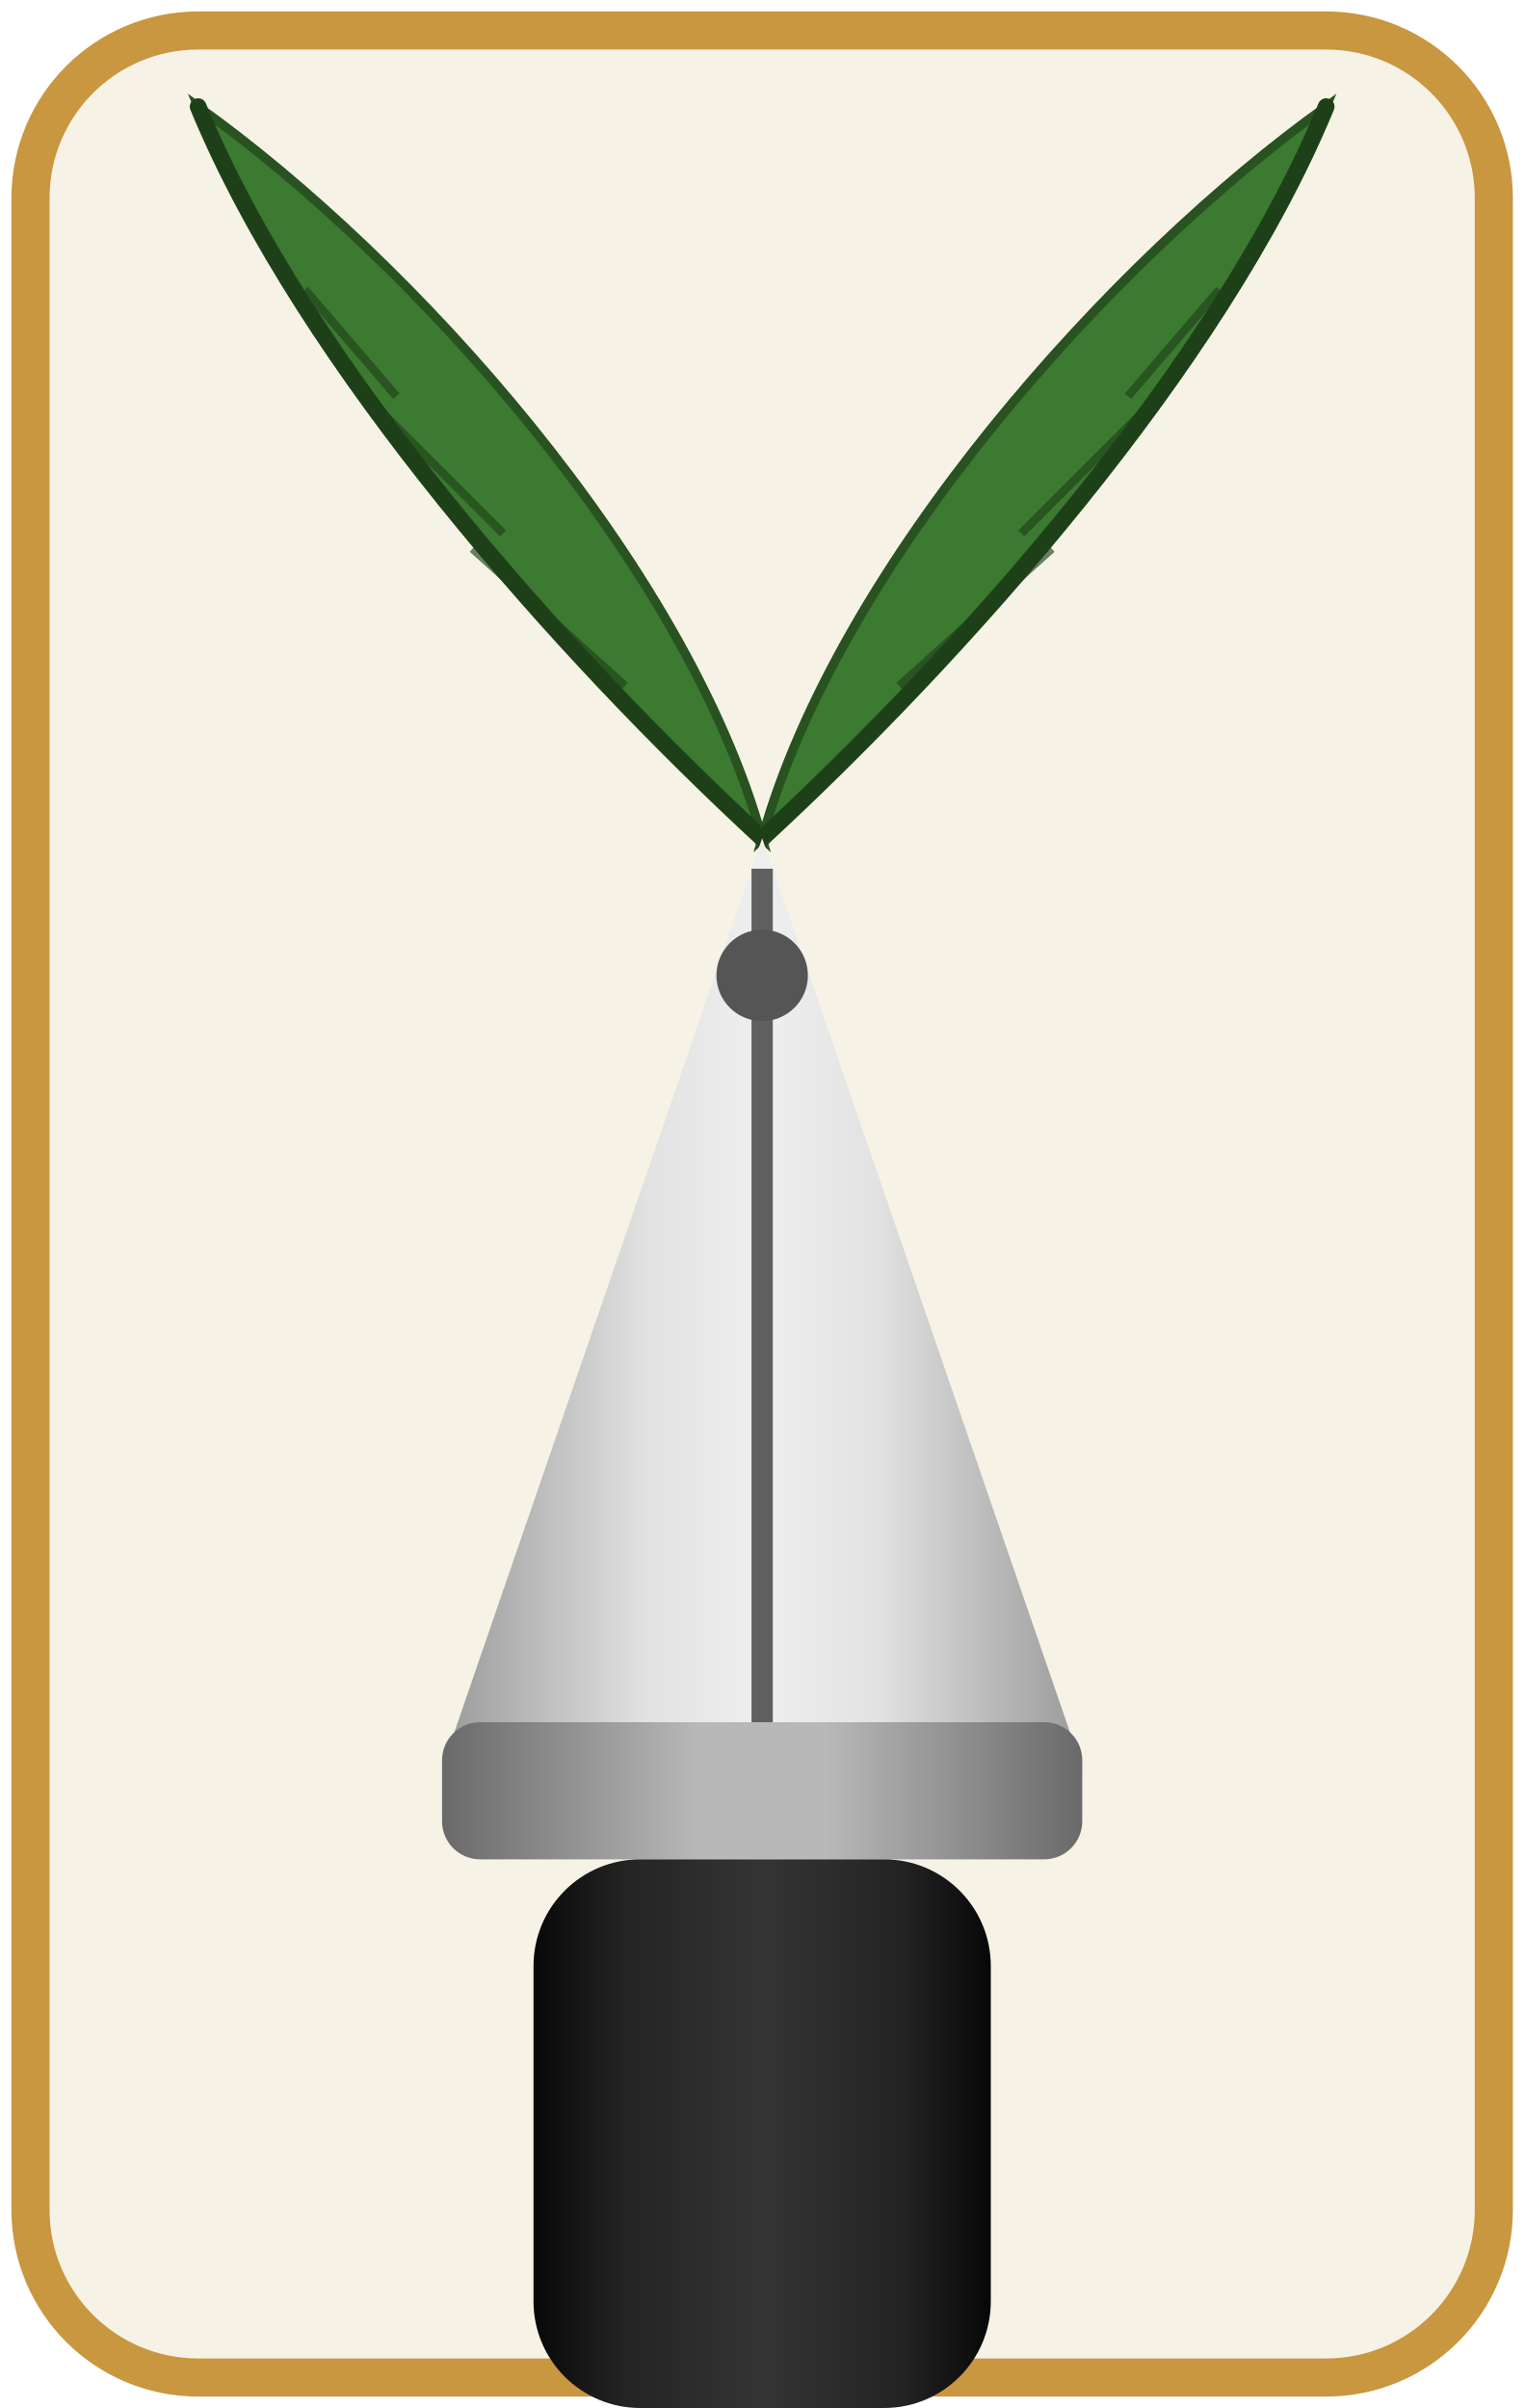
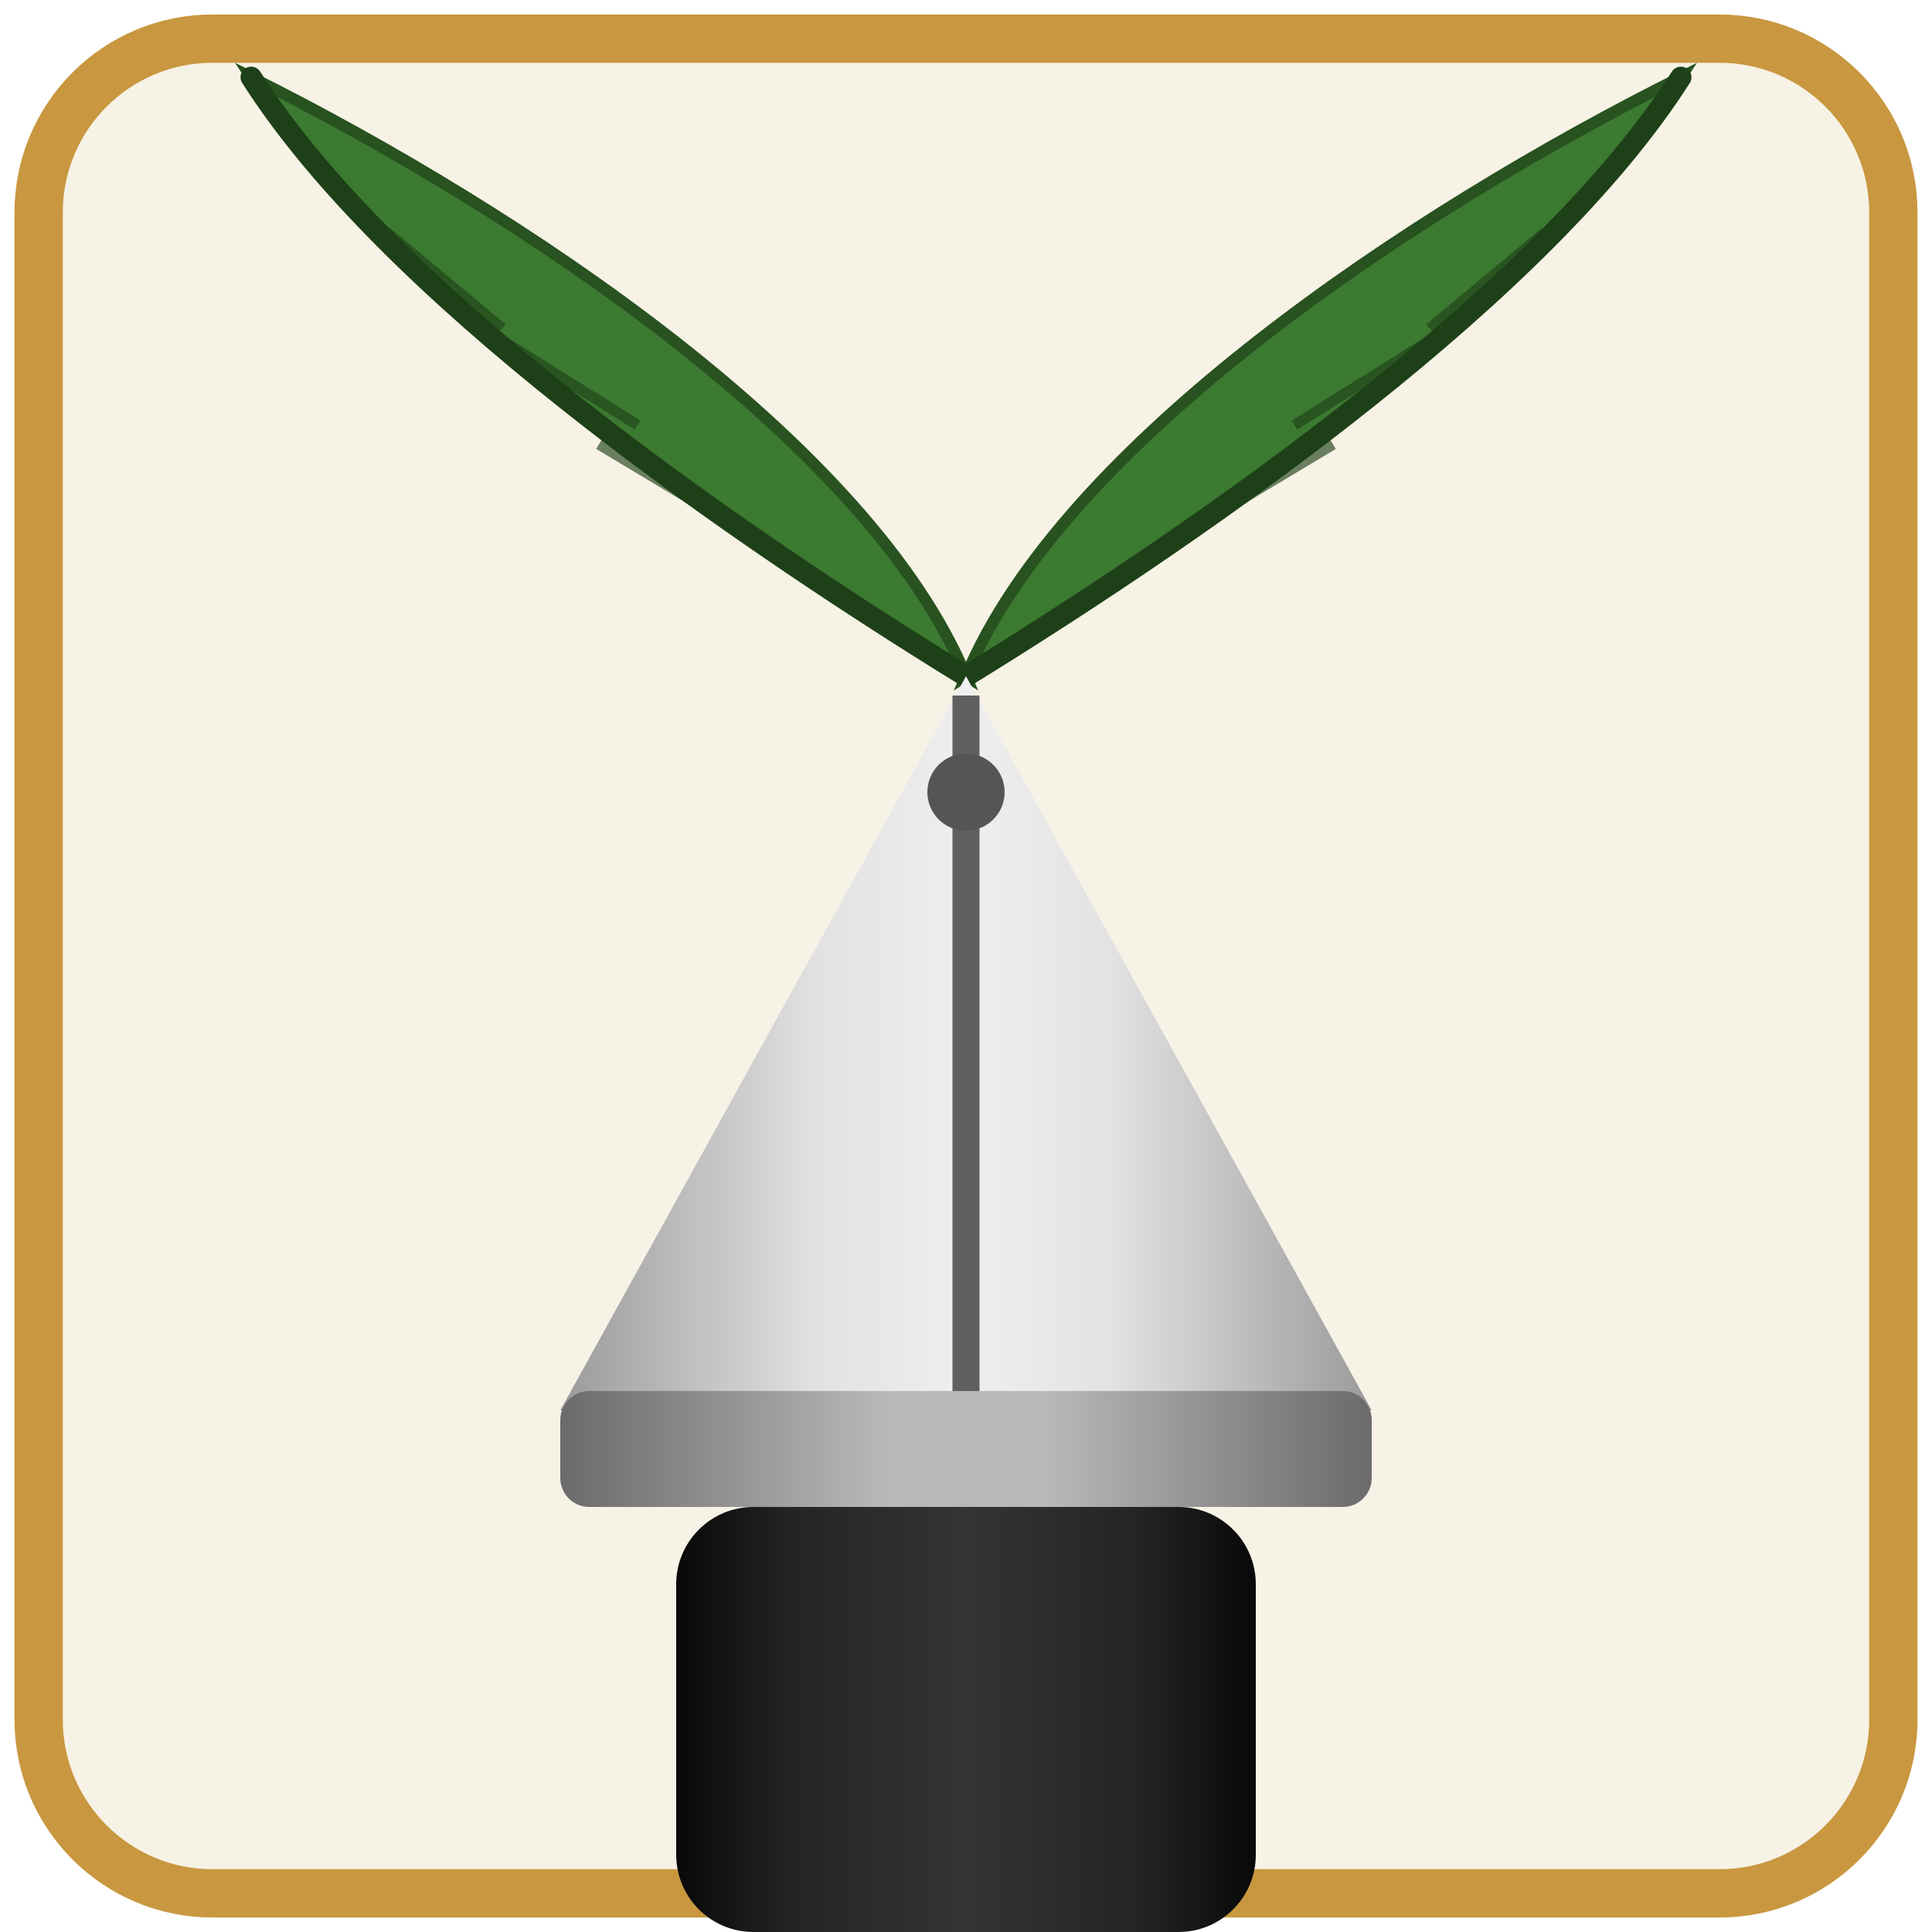
- <svg xmlns="http://www.w3.org/2000/svg" viewBox="0 0 100 158" role="img" aria-label="शोषितका शब्दहरू — pen and leaves logo">
+ <svg xmlns="http://www.w3.org/2000/svg" viewBox="0 0 100 100" role="img" aria-label="शोषितका शब्दहरू — pen and leaves logo">
  <defs>
    <linearGradient id="nibGrad" x1="0" y1="0" x2="1" y2="0">
      <stop offset="0%" stop-color="#9a9a9a" />
      <stop offset="32%" stop-color="#e2e2e2" />
      <stop offset="50%" stop-color="#efefef" />
      <stop offset="68%" stop-color="#e2e2e2" />
      <stop offset="100%" stop-color="#9a9a9a" />
    </linearGradient>
    <linearGradient id="collarGrad" x1="0" y1="0" x2="1" y2="0">
      <stop offset="0%" stop-color="#6a6a6a" />
      <stop offset="40%" stop-color="#b8b8b8" />
      <stop offset="60%" stop-color="#b8b8b8" />
      <stop offset="100%" stop-color="#6a6a6a" />
    </linearGradient>
    <linearGradient id="barrelGrad" x1="0" y1="0" x2="1" y2="0">
      <stop offset="0%" stop-color="#080808" />
      <stop offset="20%" stop-color="#242424" />
      <stop offset="50%" stop-color="#343434" />
      <stop offset="80%" stop-color="#242424" />
      <stop offset="100%" stop-color="#080808" />
    </linearGradient>
  </defs>
-   <rect x="2" y="2" width="96" height="154" rx="11" fill="#f7f2e6" stroke="#c8973f" stroke-width="2.5" />
-   <path d="M50,55 C37,43 20,24 13,7 C27,17 45,37 50,55 Z" fill="#3b7a30" stroke="#285220" stroke-width="0.6" />
-   <path d="M50,55 C37,43 20,24 13,7" stroke="#1e4018" stroke-width="1.1" fill="none" stroke-linecap="round" />
+   <rect x="2" y="2" width="96" height="96" rx="9" fill="#f7f2e6" stroke="#c8973f" stroke-width="2.5" />
+   <path d="M50,35 C37,27 20,15 13,4 C27,11 45,23 50,35 Z" fill="#3b7a30" stroke="#285220" stroke-width="0.6" />
+   <path d="M50,35 C37,27 20,15 13,4" stroke="#1e4018" stroke-width="1.1" fill="none" stroke-linecap="round" />
  <g stroke="#1e4018" stroke-width="0.55" fill="none" opacity="0.65">
-     <path d="M41,45 L31,36" />
-     <path d="M33,35 L25,27" />
-     <path d="M26,26 L20,19" />
+     <path d="M41,29 L31,23" />
+     <path d="M33,22 L25,17" />
+     <path d="M26,17 L20,12" />
  </g>
-   <path d="M50,55 C63,43 80,24 87,7 C73,17 55,37 50,55 Z" fill="#3b7a30" stroke="#285220" stroke-width="0.6" />
-   <path d="M50,55 C63,43 80,24 87,7" stroke="#1e4018" stroke-width="1.1" fill="none" stroke-linecap="round" />
+   <path d="M50,35 C63,27 80,15 87,4 C73,11 55,23 50,35 Z" fill="#3b7a30" stroke="#285220" stroke-width="0.6" />
+   <path d="M50,35 C63,27 80,15 87,4" stroke="#1e4018" stroke-width="1.1" fill="none" stroke-linecap="round" />
  <g stroke="#1e4018" stroke-width="0.55" fill="none" opacity="0.65">
-     <path d="M59,45 L69,36" />
-     <path d="M67,35 L75,27" />
-     <path d="M74,26 L80,19" />
+     <path d="M59,29 L69,23" />
+     <path d="M67,22 L75,17" />
+     <path d="M74,17 L80,12" />
  </g>
-   <path d="M50,55 L29,116 L71,116 Z" fill="url(#nibGrad)" />
-   <line x1="50" y1="57" x2="50" y2="116" stroke="#606060" stroke-width="1.4" />
-   <circle cx="50" cy="64" r="3" fill="#555" />
-   <rect x="29" y="113" width="42" height="9" rx="2.5" fill="url(#collarGrad)" />
-   <rect x="35" y="122" width="30" height="36" rx="7" fill="url(#barrelGrad)" />
+   <path d="M50,35 L29,73 L71,73 Z" fill="url(#nibGrad)" />
+   <line x1="50" y1="36" x2="50" y2="73" stroke="#606060" stroke-width="1.4" />
+   <circle cx="50" cy="41" r="2" fill="#555" />
+   <rect x="29" y="72" width="42" height="6" rx="1.5" fill="url(#collarGrad)" />
+   <rect x="35" y="78" width="30" height="22" rx="4" fill="url(#barrelGrad)" />
</svg>
